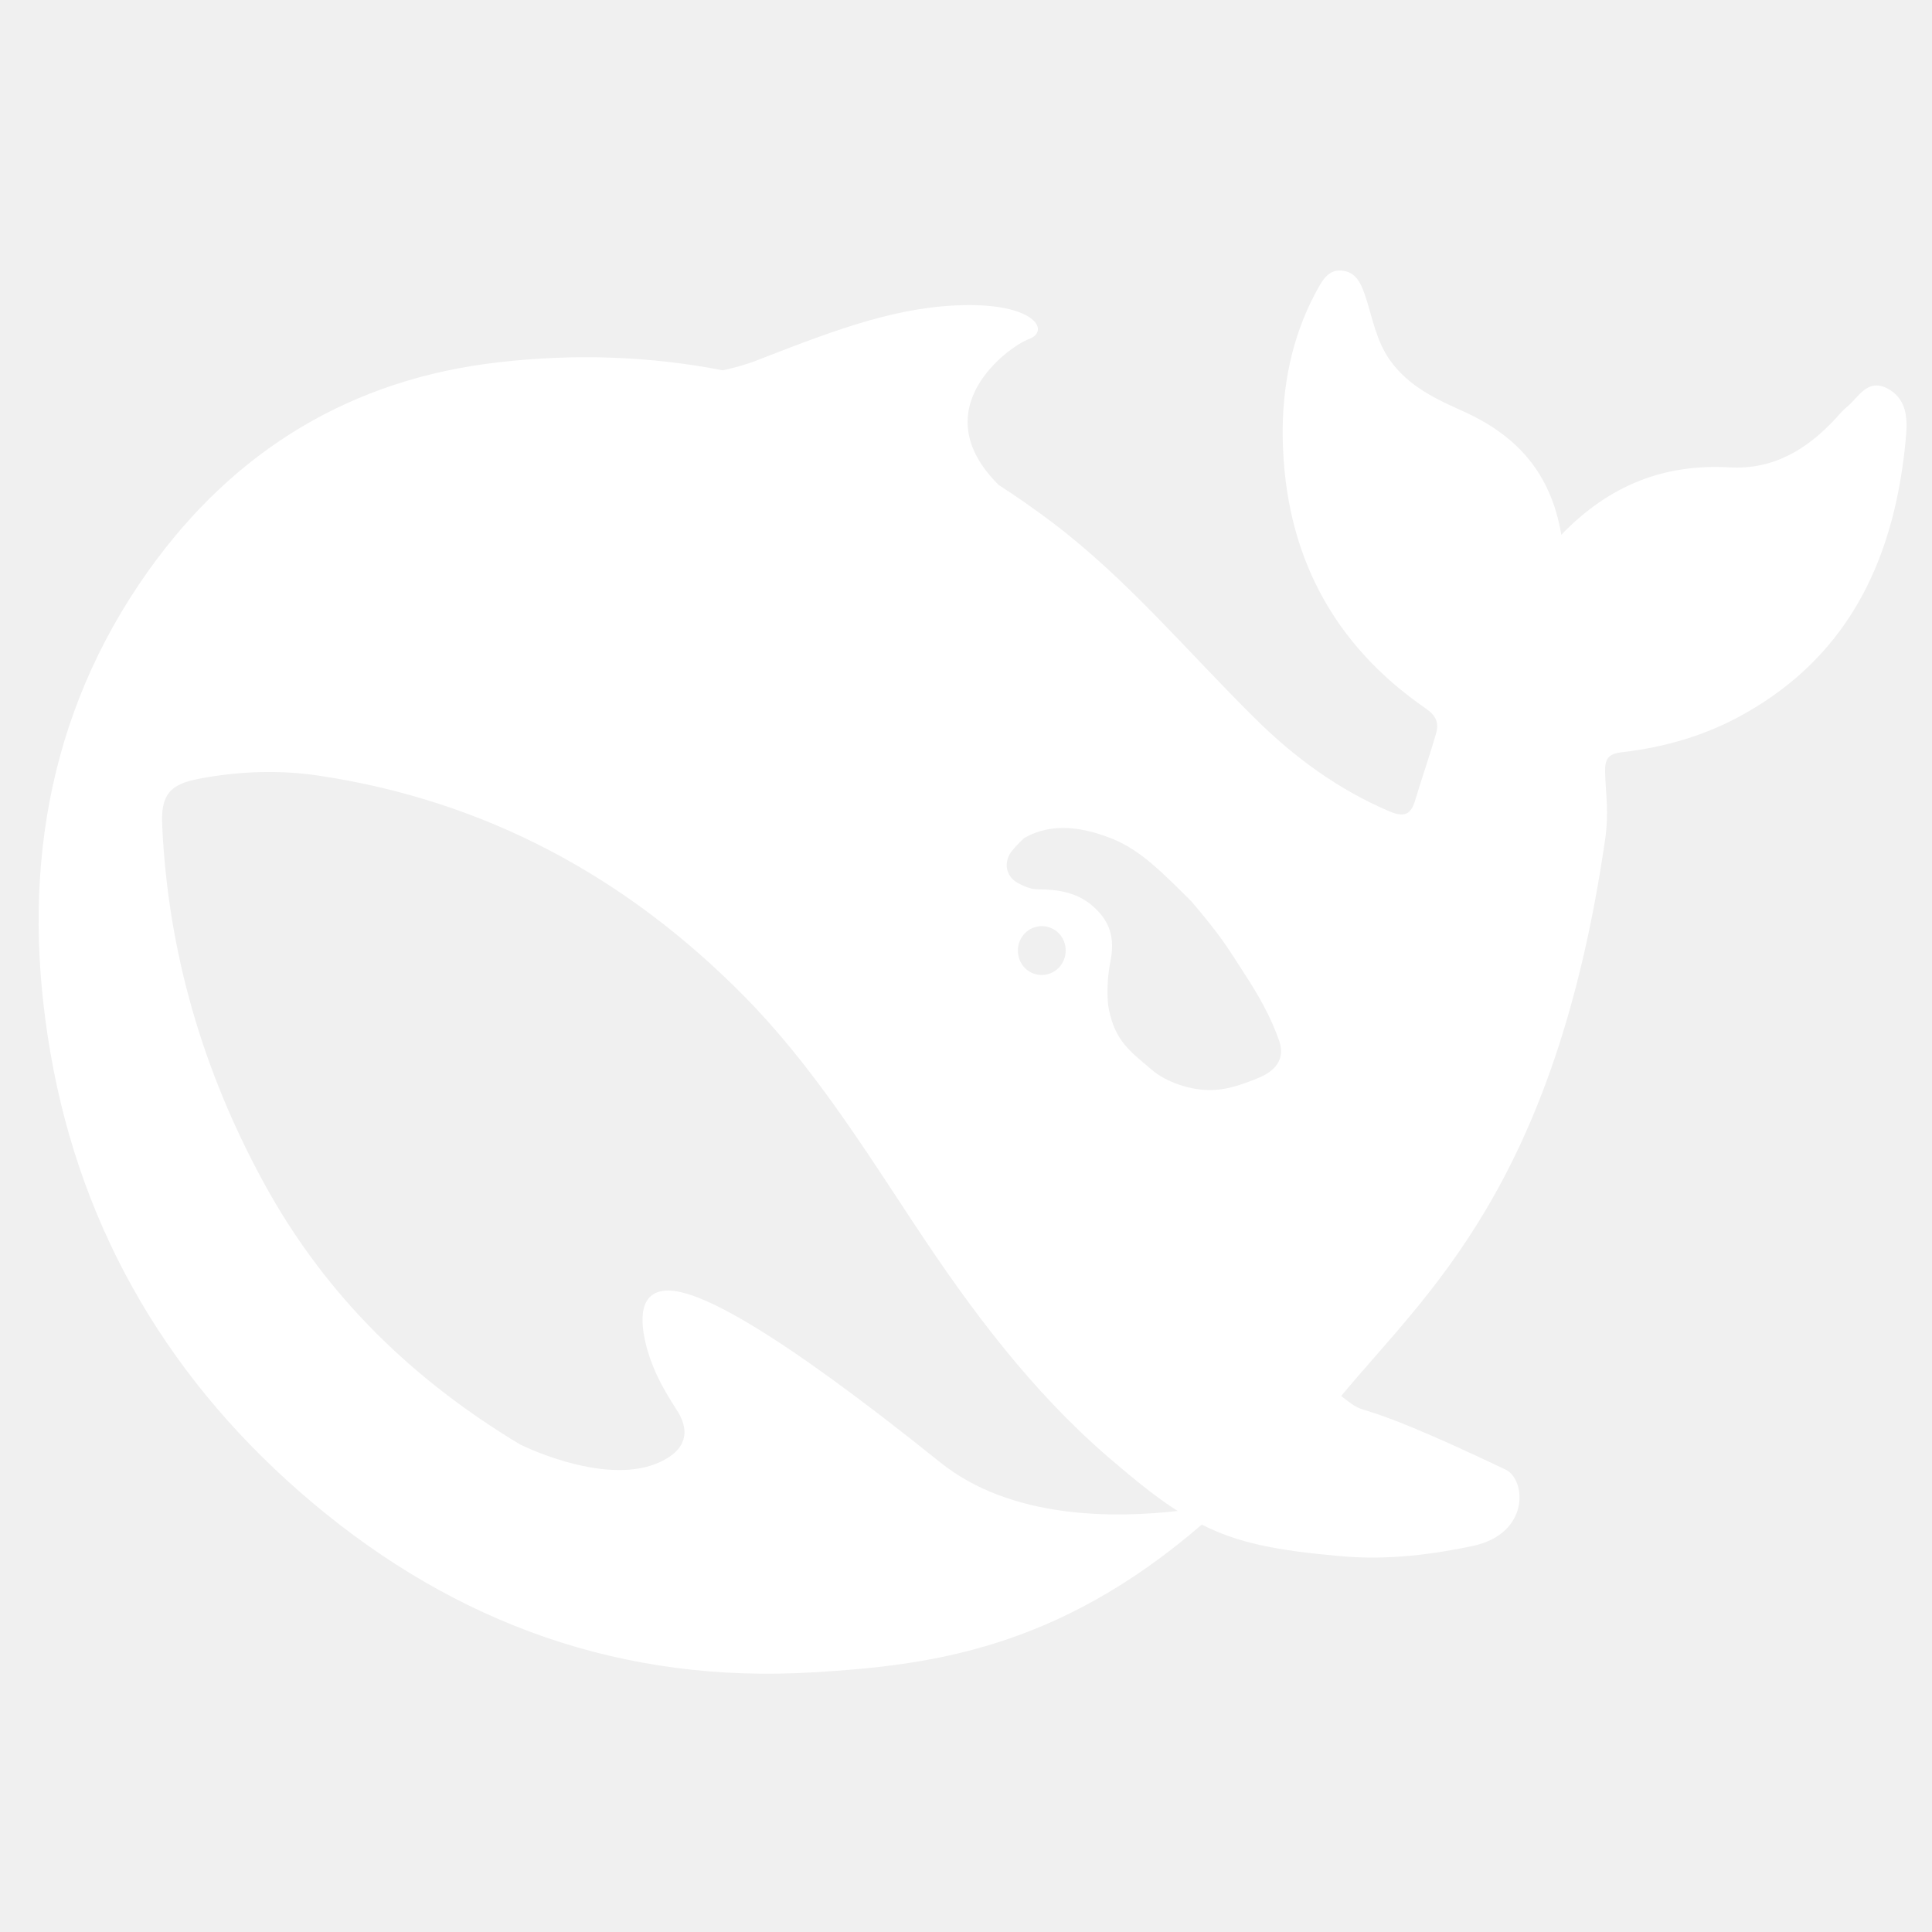
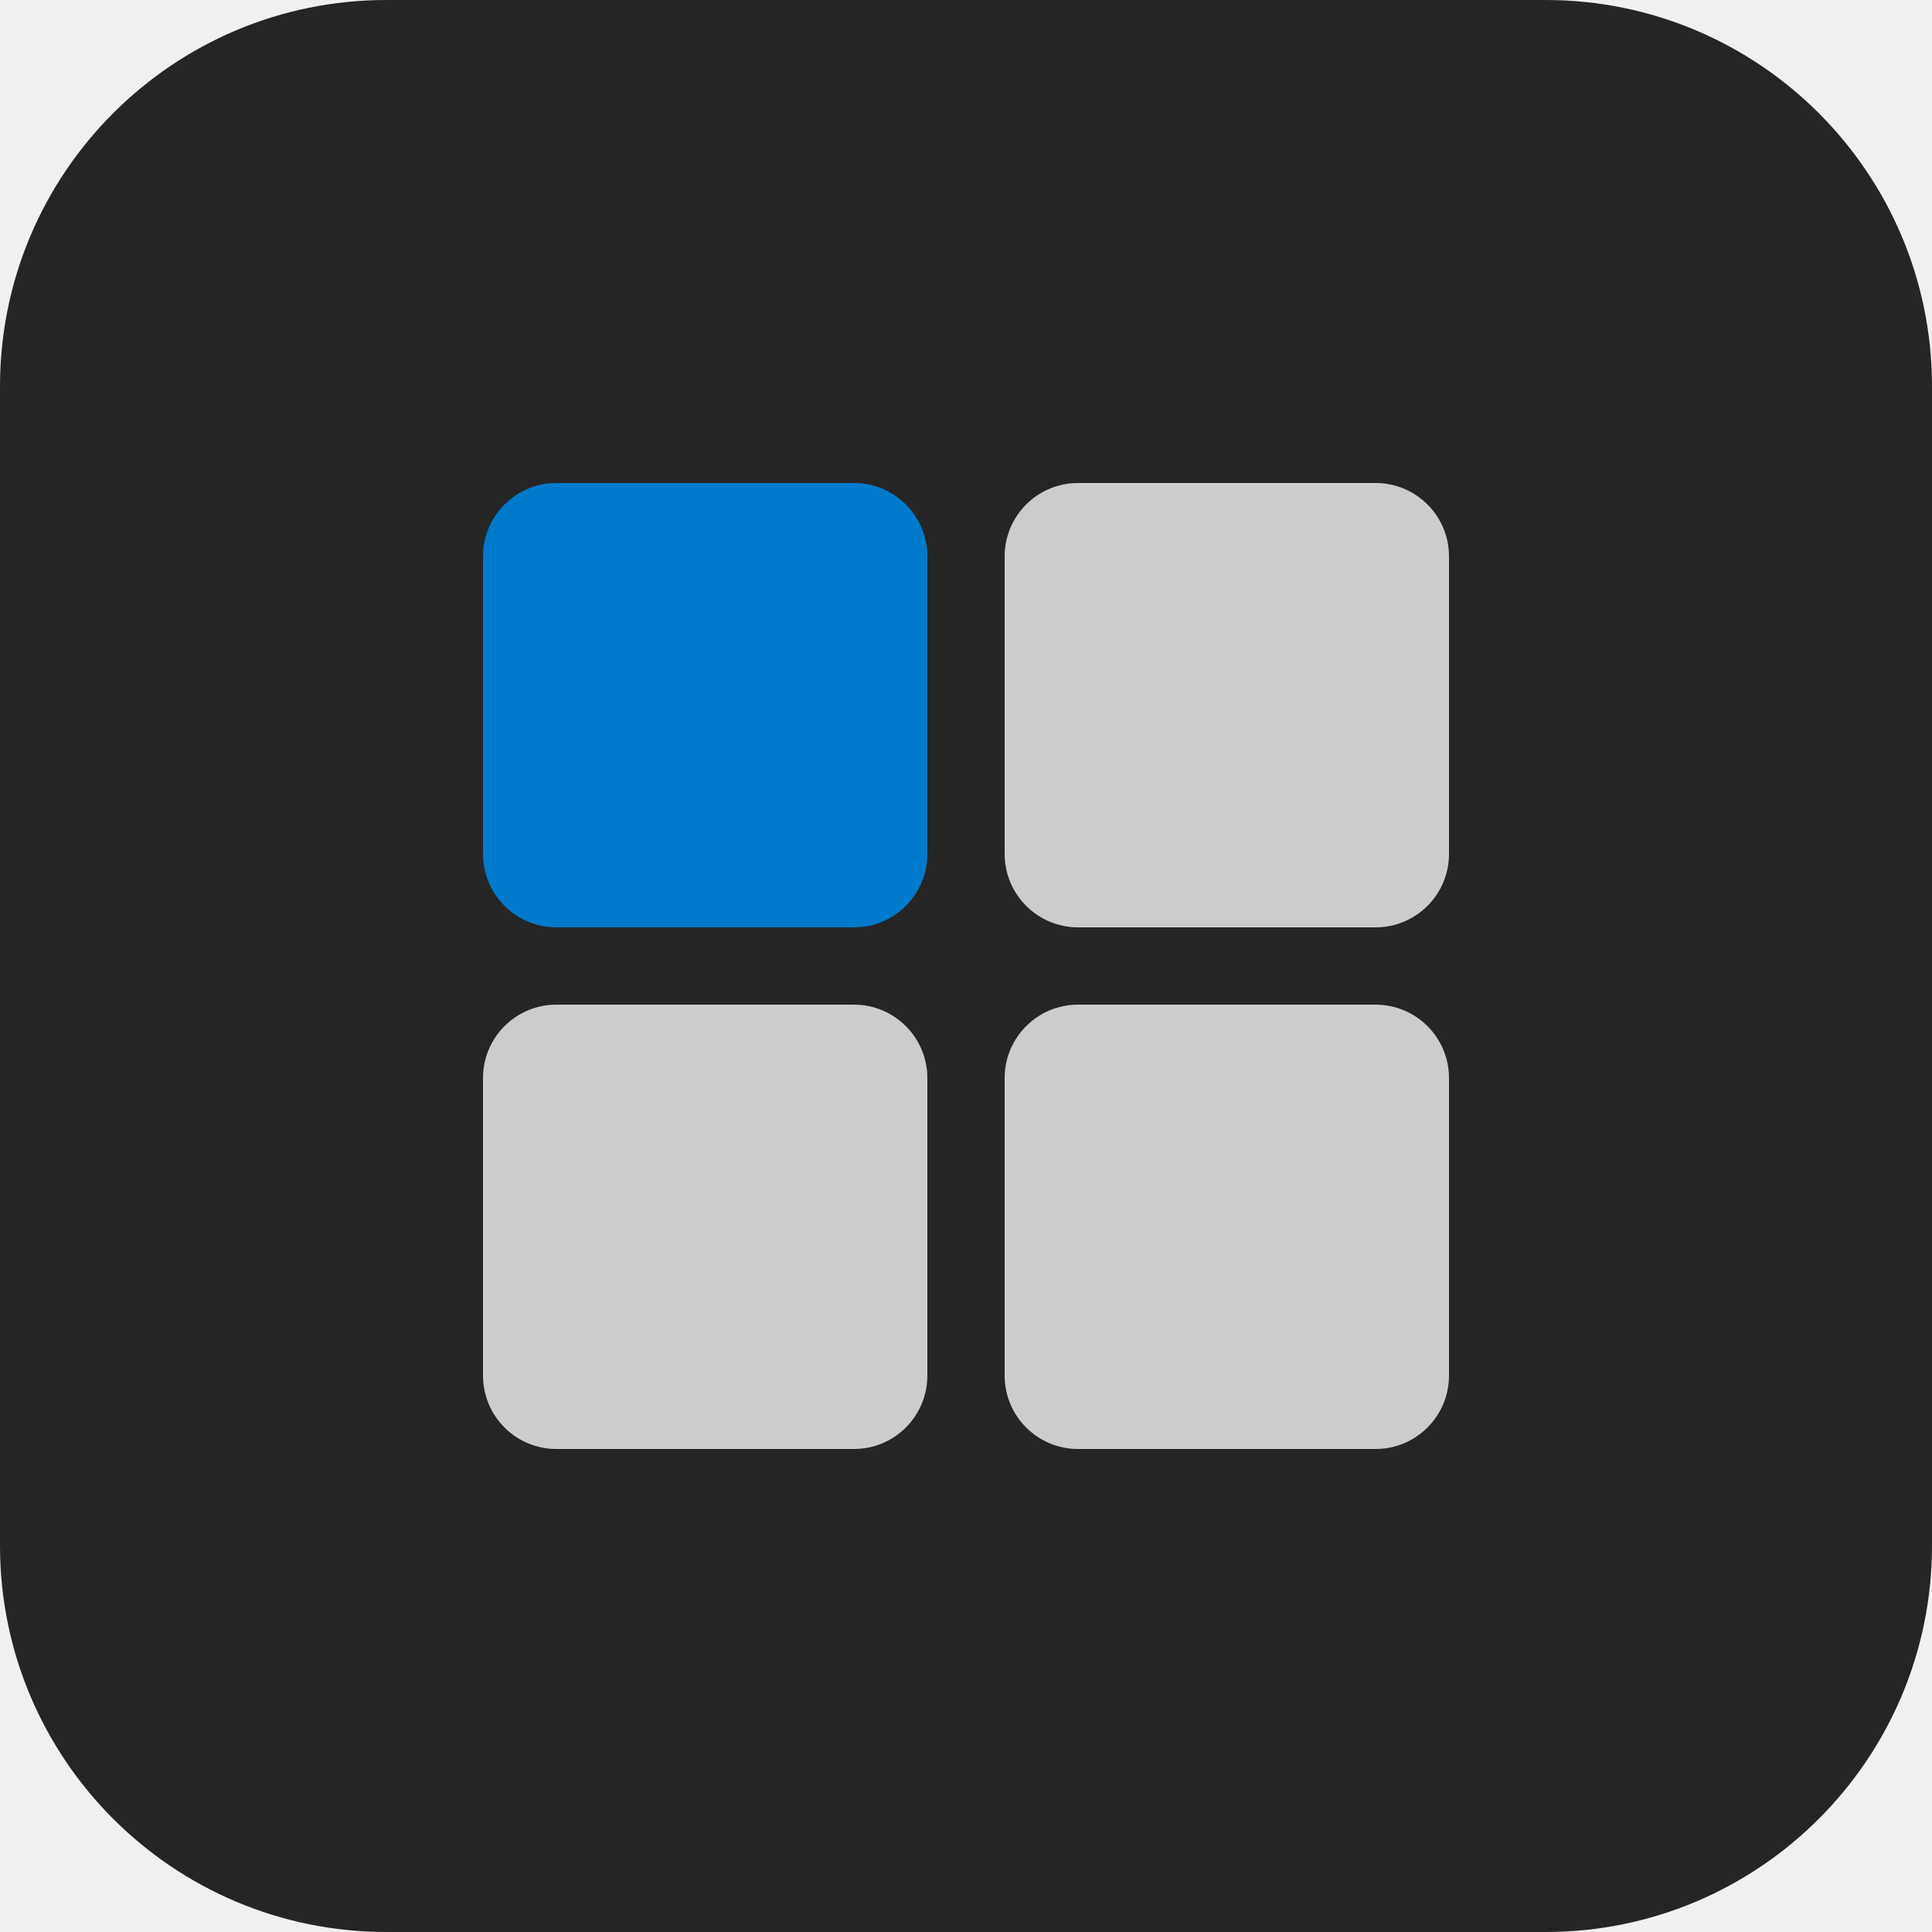
<svg xmlns="http://www.w3.org/2000/svg" width="50" height="50" viewBox="0 0 50 50" fill="none">
-   <path id="path" d="M48.835 10.048C48.323 9.792 48.102 10.28 47.803 10.528C47.701 10.608 47.614 10.712 47.527 10.808C46.779 11.624 45.905 12.16 44.762 12.096C43.092 12 41.666 12.536 40.406 13.84C40.138 12.232 39.248 11.272 37.893 10.656C37.184 10.336 36.467 10.016 35.97 9.32C35.623 8.824 35.529 8.272 35.356 7.728C35.246 7.4 35.135 7.064 34.765 7.008C34.363 6.944 34.206 7.288 34.048 7.576C33.418 8.752 33.173 10.048 33.197 11.36C33.252 14.312 34.474 16.664 36.9 18.336C37.176 18.528 37.247 18.72 37.16 19C36.995 19.576 36.797 20.136 36.624 20.712C36.514 21.08 36.349 21.16 35.962 21C34.631 20.432 33.481 19.592 32.464 18.576C30.739 16.872 29.179 14.992 27.233 13.52C26.776 13.176 26.319 12.856 25.847 12.552C23.862 10.584 26.107 8.968 26.627 8.776C27.17 8.576 26.816 7.888 25.059 7.896C23.302 7.904 21.695 8.504 19.647 9.304C19.348 9.424 19.032 9.512 18.709 9.584C16.85 9.224 14.92 9.144 12.903 9.376C9.106 9.808 6.073 11.64 3.843 14.768C1.165 18.528 0.534 22.8 1.307 27.256C2.118 31.952 4.466 35.84 8.074 38.88C11.816 42.032 16.125 43.576 21.041 43.28C24.027 43.104 27.352 42.696 31.102 39.456C32.047 39.936 33.04 40.128 34.686 40.272C35.955 40.392 37.176 40.208 38.121 40.008C39.602 39.688 39.499 38.288 38.964 38.032C34.623 35.968 35.576 36.808 34.71 36.128C36.916 33.464 40.24 30.696 41.54 21.728C41.643 21.016 41.556 20.568 41.54 19.992C41.532 19.64 41.611 19.504 42.005 19.464C43.092 19.336 44.148 19.032 45.117 18.488C47.929 16.92 49.064 14.344 49.331 11.256C49.371 10.784 49.324 10.296 48.835 10.048ZM24.326 37.84C20.12 34.464 18.079 33.352 17.236 33.4C16.448 33.448 16.59 34.368 16.763 34.968C16.944 35.56 17.181 35.968 17.512 36.488C17.74 36.832 17.898 37.344 17.283 37.728C15.928 38.584 13.573 37.44 13.462 37.384C10.721 35.736 8.428 33.56 6.813 30.584C5.253 27.72 4.348 24.648 4.198 21.368C4.158 20.576 4.387 20.296 5.159 20.152C6.175 19.96 7.223 19.92 8.239 20.072C12.533 20.712 16.189 22.672 19.253 25.776C21.002 27.544 22.325 29.656 23.689 31.72C25.138 33.912 26.698 36 28.683 37.712C29.384 38.312 29.943 38.768 30.479 39.104C28.864 39.288 26.17 39.328 24.326 37.84ZM26.343 24.6C26.343 24.248 26.619 23.968 26.966 23.968C27.044 23.968 27.115 23.984 27.178 24.008C27.265 24.04 27.344 24.088 27.407 24.16C27.517 24.272 27.58 24.432 27.58 24.6C27.58 24.952 27.304 25.232 26.957 25.232C26.611 25.232 26.343 24.952 26.343 24.6ZM32.606 27.88C32.205 28.048 31.803 28.192 31.416 28.208C30.818 28.24 30.164 27.992 29.81 27.688C29.258 27.216 28.864 26.952 28.699 26.128C28.628 25.776 28.668 25.232 28.73 24.92C28.872 24.248 28.714 23.816 28.25 23.424C27.872 23.104 27.391 23.016 26.863 23.016C26.666 23.016 26.485 22.928 26.351 22.856C26.13 22.744 25.949 22.464 26.123 22.12C26.178 22.008 26.446 21.736 26.509 21.688C27.226 21.272 28.053 21.408 28.817 21.72C29.526 22.016 30.061 22.56 30.834 23.328C31.622 24.256 31.763 24.512 32.212 25.208C32.567 25.752 32.89 26.312 33.11 26.952C33.245 27.352 33.071 27.68 32.606 27.88Z" fill="#fff" fill-opacity="1" fill-rule="nonzero" />
+   <rect width="50" height="50" rx="10.0" fill="#252526" />
+   <rect x="12.5" y="12.5" width="11.5" height="11.5" rx="1.9" fill="#007ACC" />
+   <rect x="26.0" y="12.5" width="11.5" height="11.5" rx="1.9" fill="#CCCCCC" />
+   <rect x="12.5" y="26.0" width="11.5" height="11.5" rx="1.9" fill="#CCCCCC" />
+   <rect x="26.0" y="26.0" width="11.5" height="11.5" rx="1.9" fill="#CCCCCC" />
</svg>
